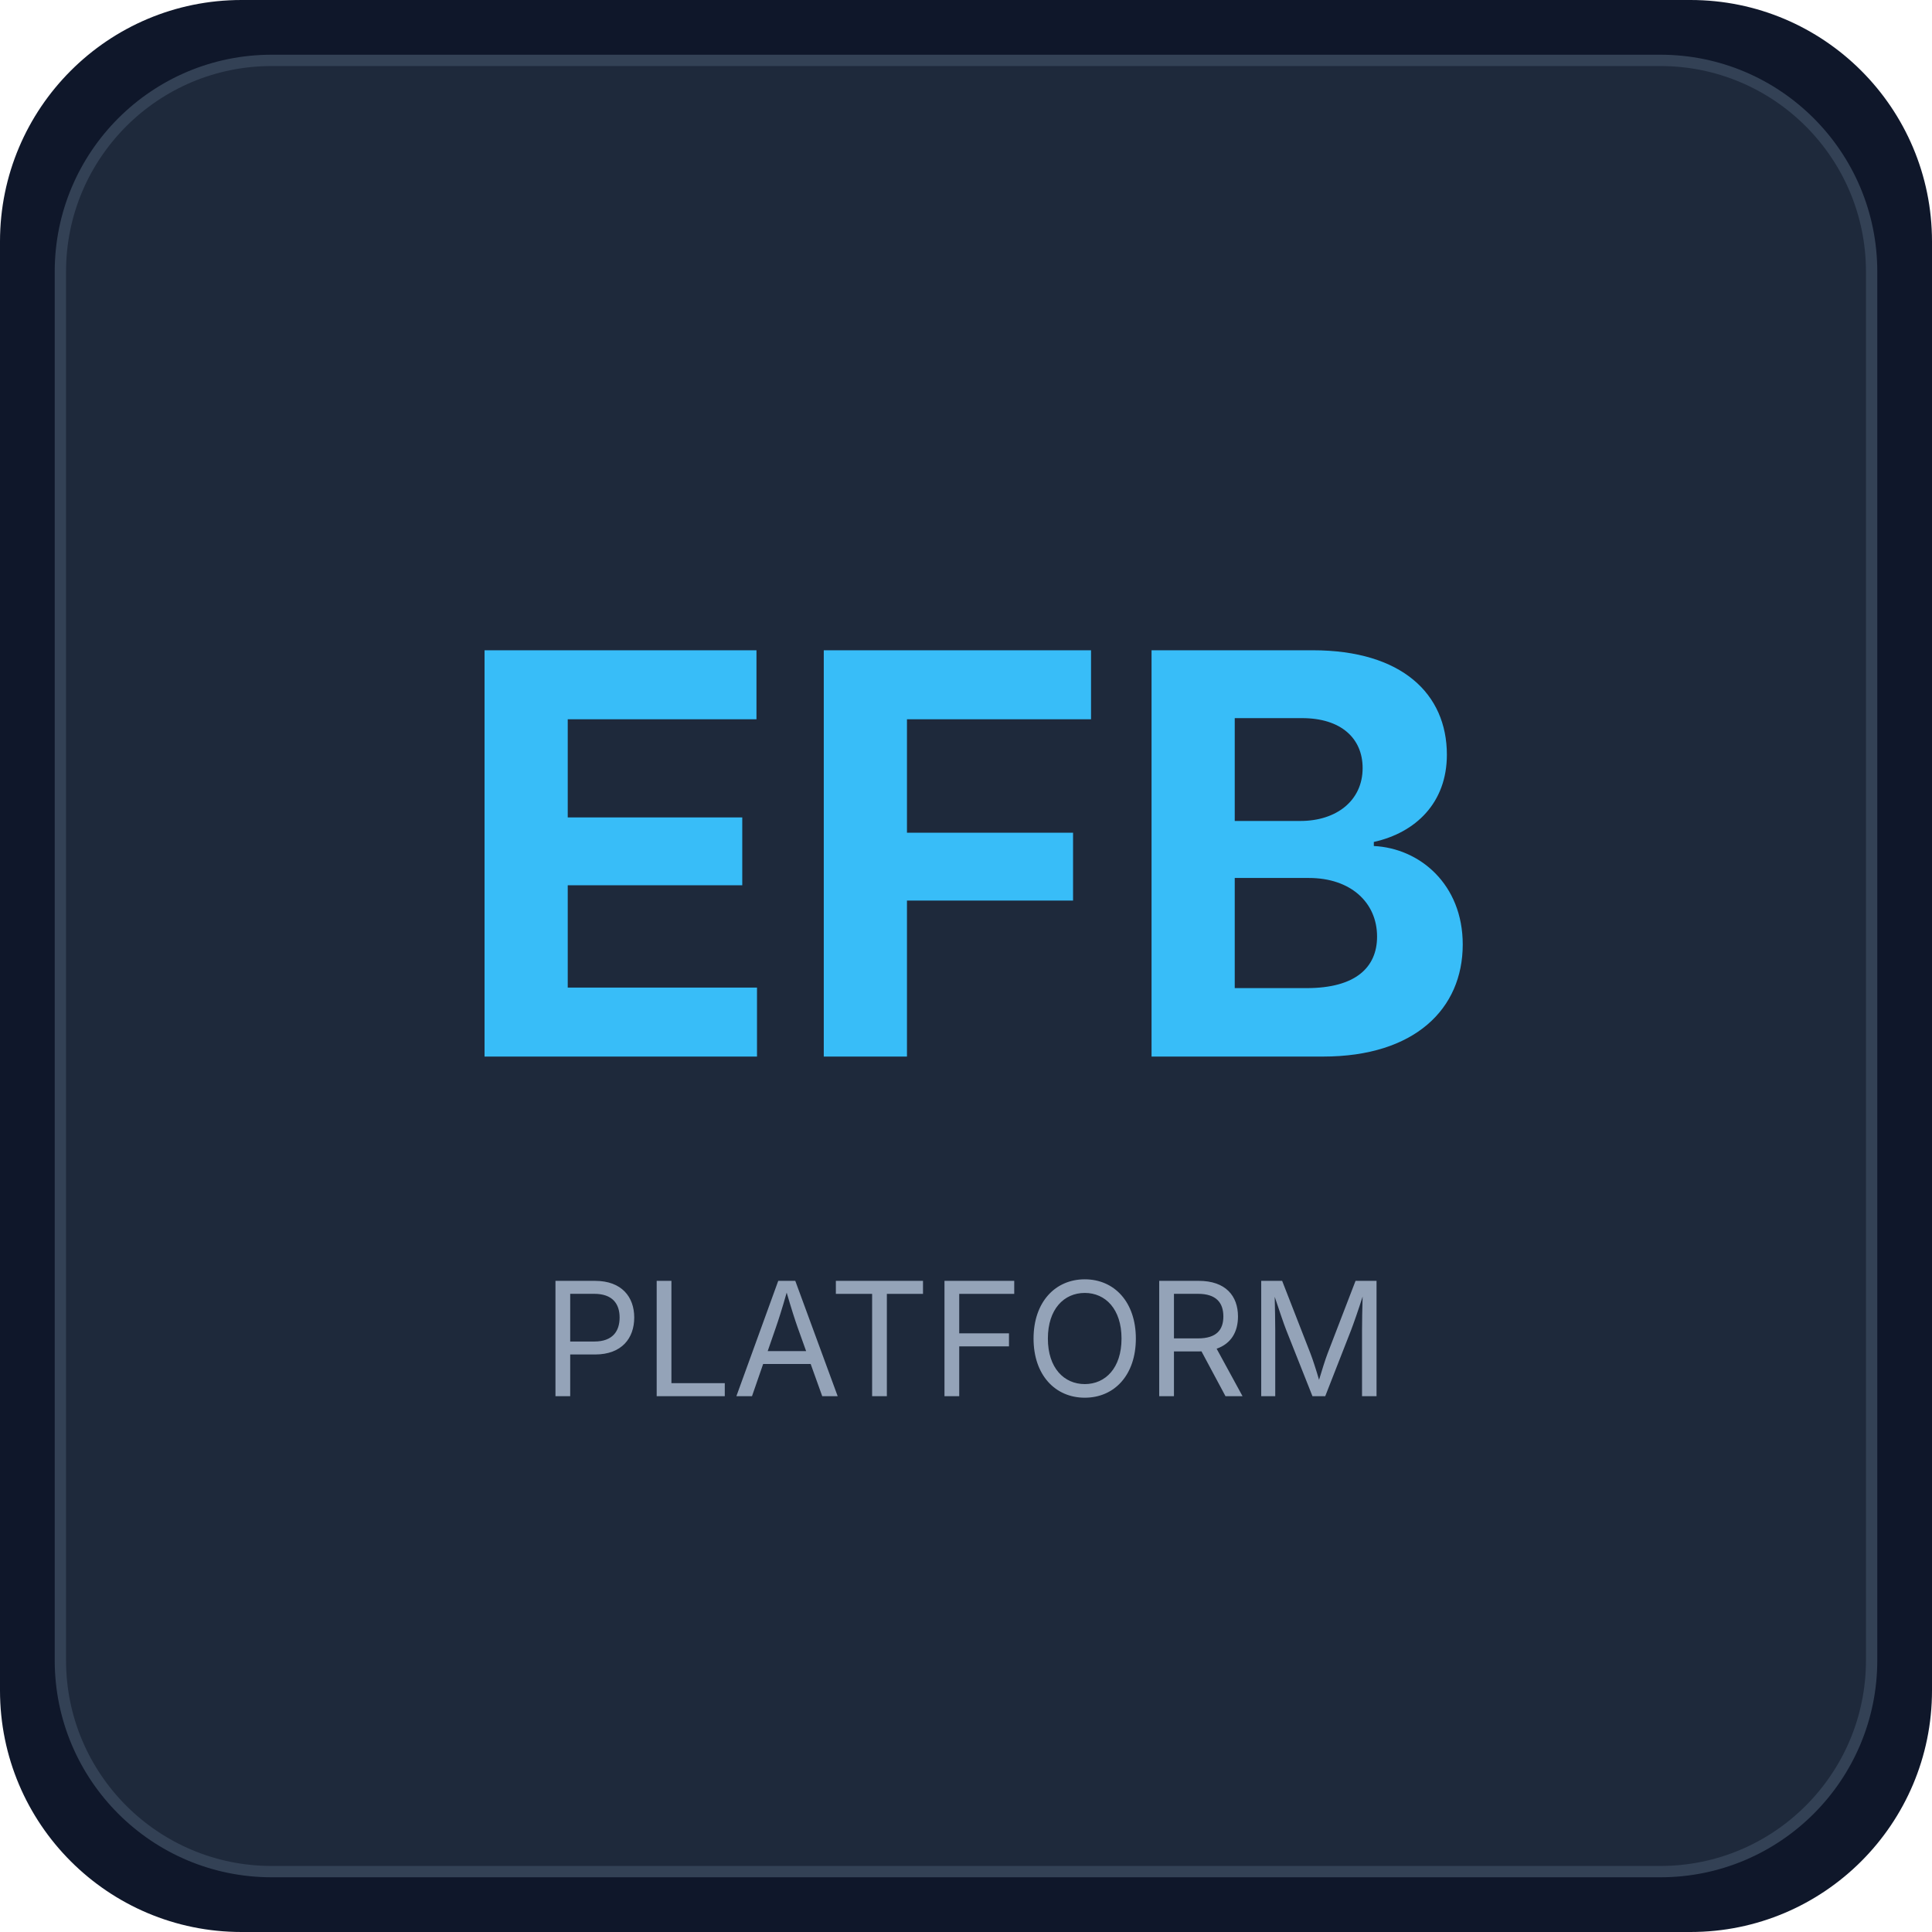
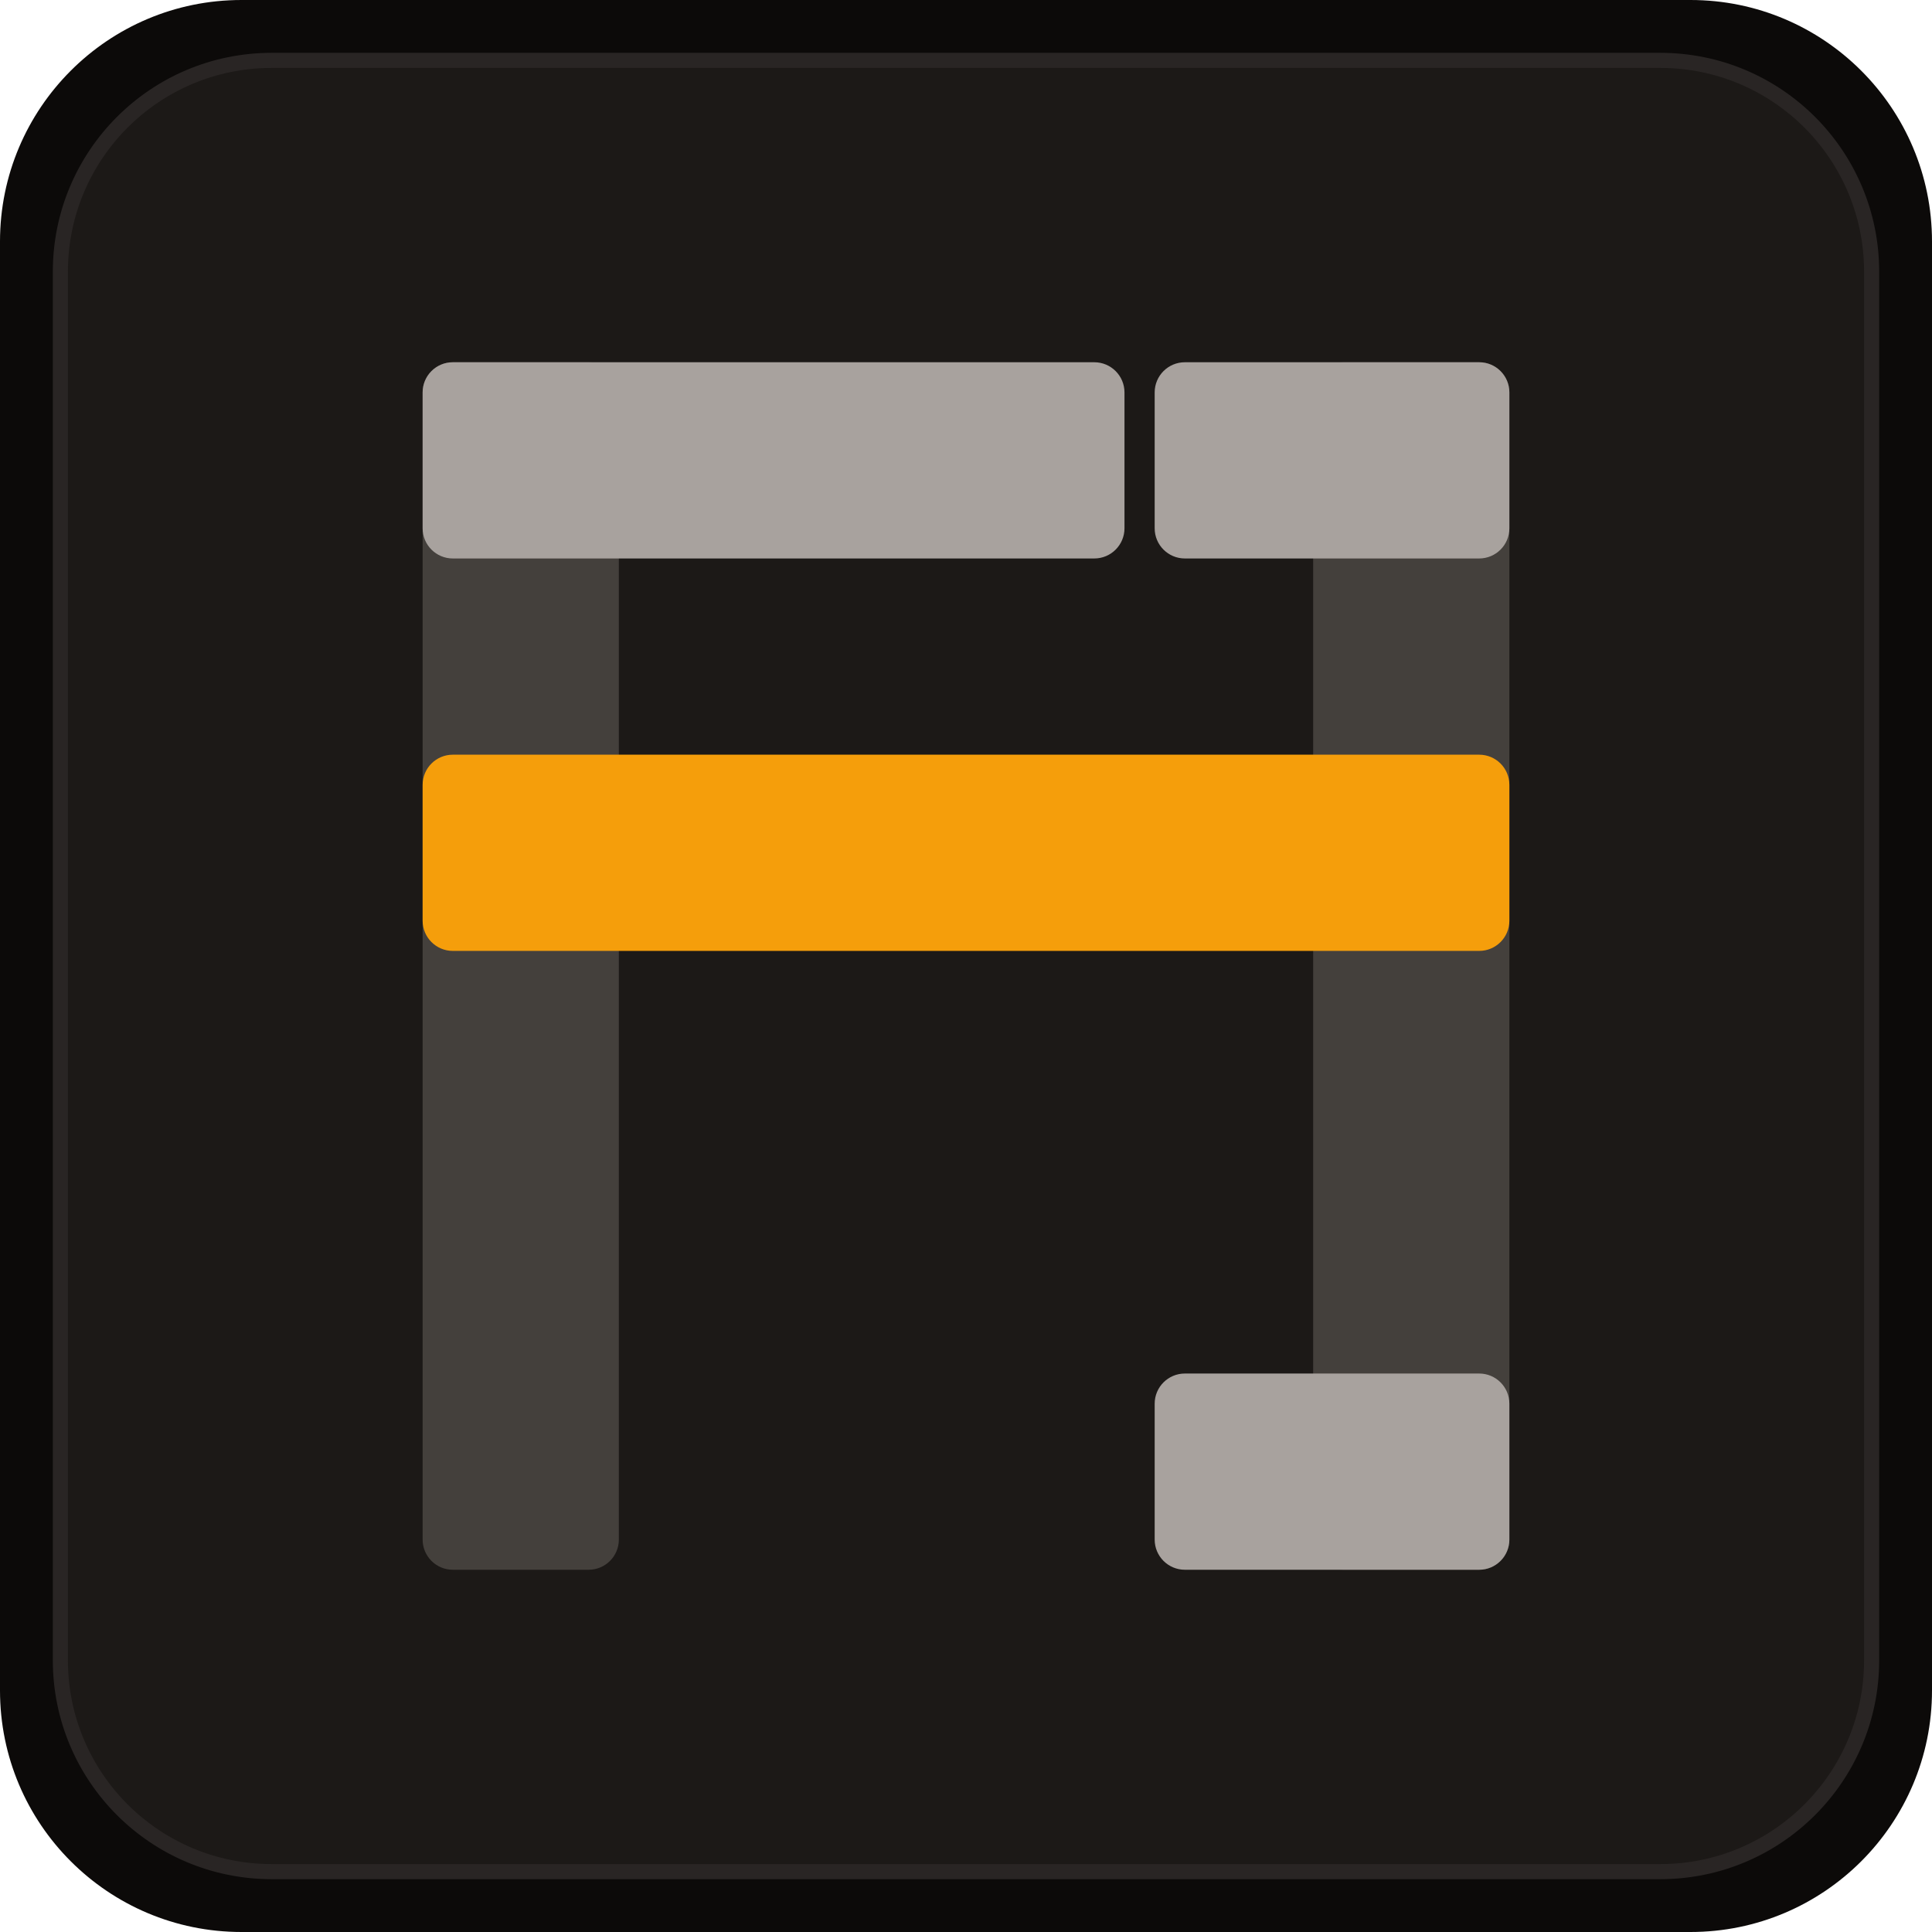
<svg xmlns="http://www.w3.org/2000/svg" width="512" height="512" viewBox="0 0 512 512">
-   <rect width="512" height="512" rx="64" fill="#0f172a" />
-   <rect x="16" y="16" width="480" height="480" rx="56" fill="#1e293b" stroke="#334155" stroke-width="3" />
-   <text x="256" y="280" text-anchor="middle" font-family="system-ui, -apple-system, sans-serif" font-weight="700" font-size="148" fill="#38bdf8">EFB</text>
-   <text x="256" y="370" text-anchor="middle" font-family="system-ui, -apple-system, sans-serif" font-weight="400" font-size="42" fill="#94a3b8">PLATFORM</text>
+   <rect width="512" height="512" rx="64" fill="#0C0A09" />
+   <rect x="16" y="16" width="480" height="480" rx="56" fill="#1C1917" stroke="#292524" stroke-width="4" />
+   <rect x="112" y="96" width="52" height="320" rx="8" fill="#44403C" />
+   <rect x="348" y="96" width="52" height="320" rx="8" fill="#44403C" />
+   <rect x="112" y="200" width="288" height="52" rx="8" fill="#F59E0B" />
+   <rect x="112" y="96" width="186" height="52" rx="8" fill="#A8A29E" />
+   <rect x="306" y="96" width="94" height="52" rx="8" fill="#A8A29E" />
+   <rect x="306" y="364" width="94" height="52" rx="8" fill="#A8A29E" />
</svg>
